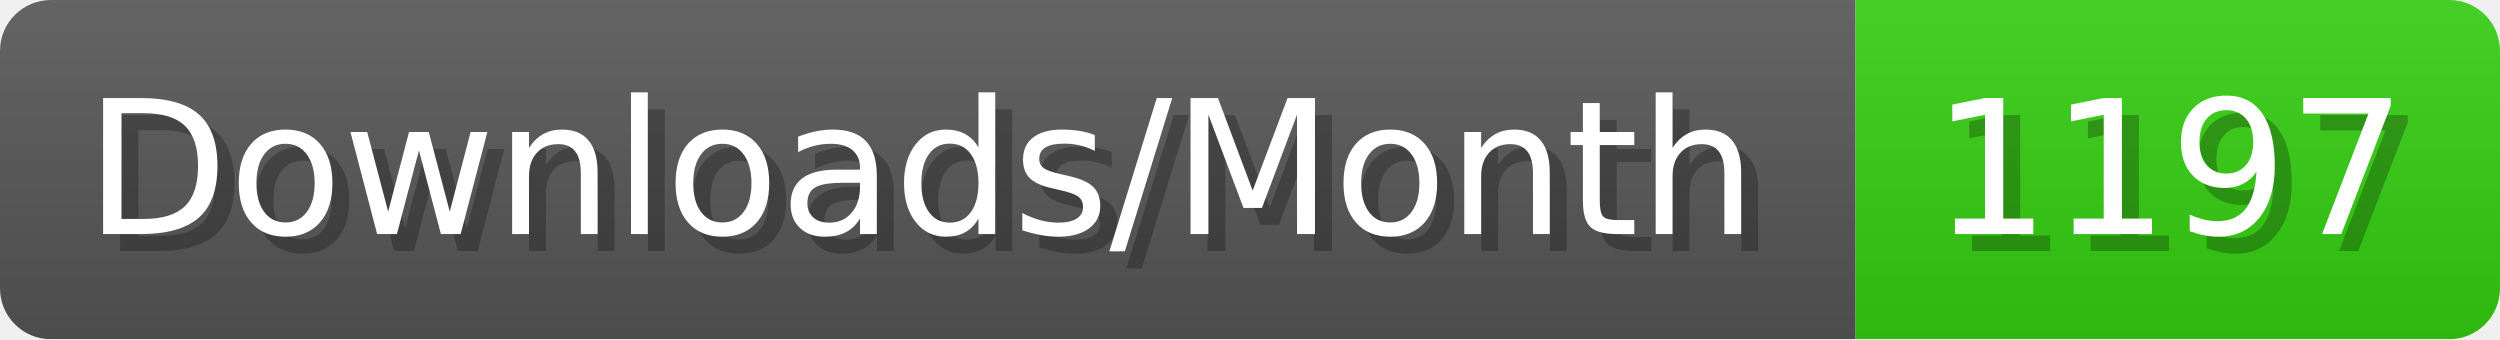
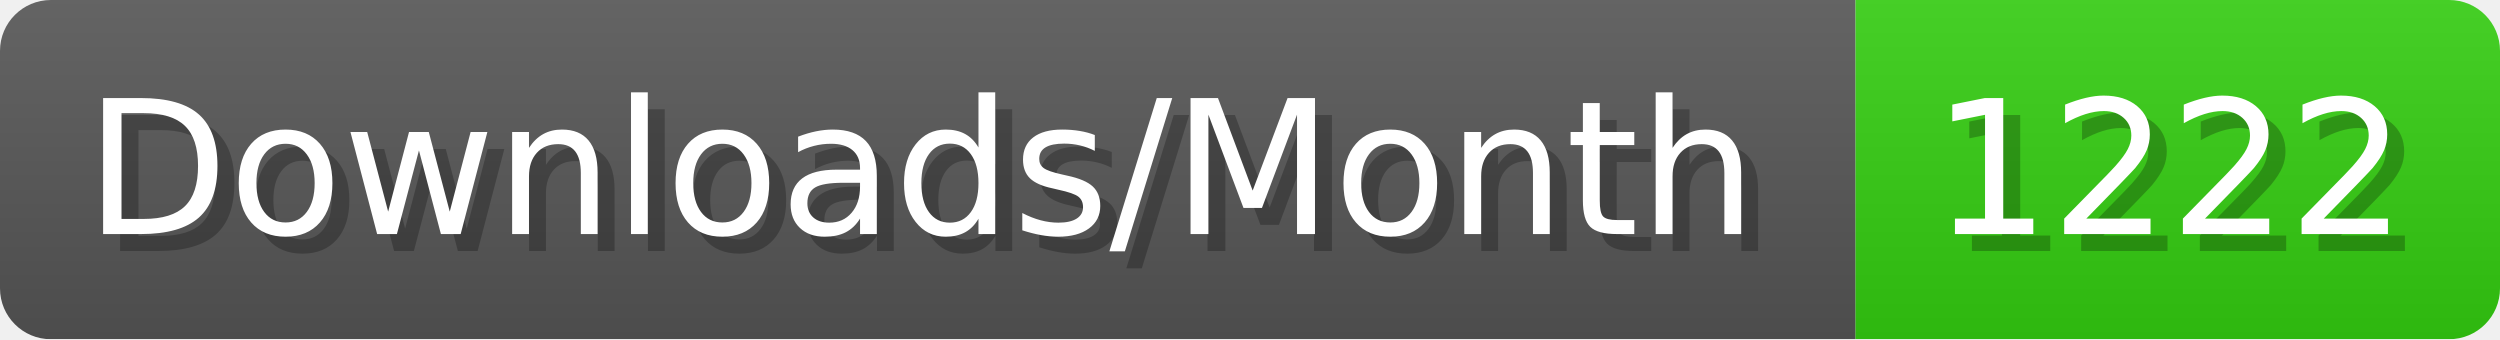
- <svg xmlns="http://www.w3.org/2000/svg" width="147.4" height="20" viewBox="0 0 1474 200" role="img" aria-label="Downloads/Month: 1197">
+ <svg xmlns="http://www.w3.org/2000/svg" width="147.4" height="20" viewBox="0 0 1474 200" role="img" aria-label="Downloads/Month: 1222">
  <linearGradient id="YlXUI" x2="0" y2="100%">
    <stop offset="0" stop-opacity=".1" stop-color="#EEE" />
    <stop offset="1" stop-opacity=".1" />
  </linearGradient>
  <mask id="JHhop">
    <rect width="1474" height="200" rx="30" fill="#FFF" />
  </mask>
  <g mask="url(#JHhop)">
    <rect width="1094" height="200" fill="#555" />
    <rect width="380" height="200" fill="#3C1" x="1094" />
    <rect width="1474" height="200" fill="url(#YlXUI)" />
  </g>
  <g aria-hidden="true" fill="#fff" text-anchor="start" font-family="Verdana,DejaVu Sans,sans-serif" font-size="110">
    <text x="60" y="148" textLength="994" fill="#000" opacity="0.25">Downloads/Month</text>
    <text x="50" y="138" textLength="994">Downloads/Month</text>
-     <text x="1149" y="148" textLength="280" fill="#000" opacity="0.25">1197</text>
-     <text x="1139" y="138" textLength="280">1197</text>
+     <text x="1149" y="148" textLength="280" fill="#000" opacity="0.25">1222</text>
+     <text x="1139" y="138" textLength="280">1222</text>
  </g>
</svg>
